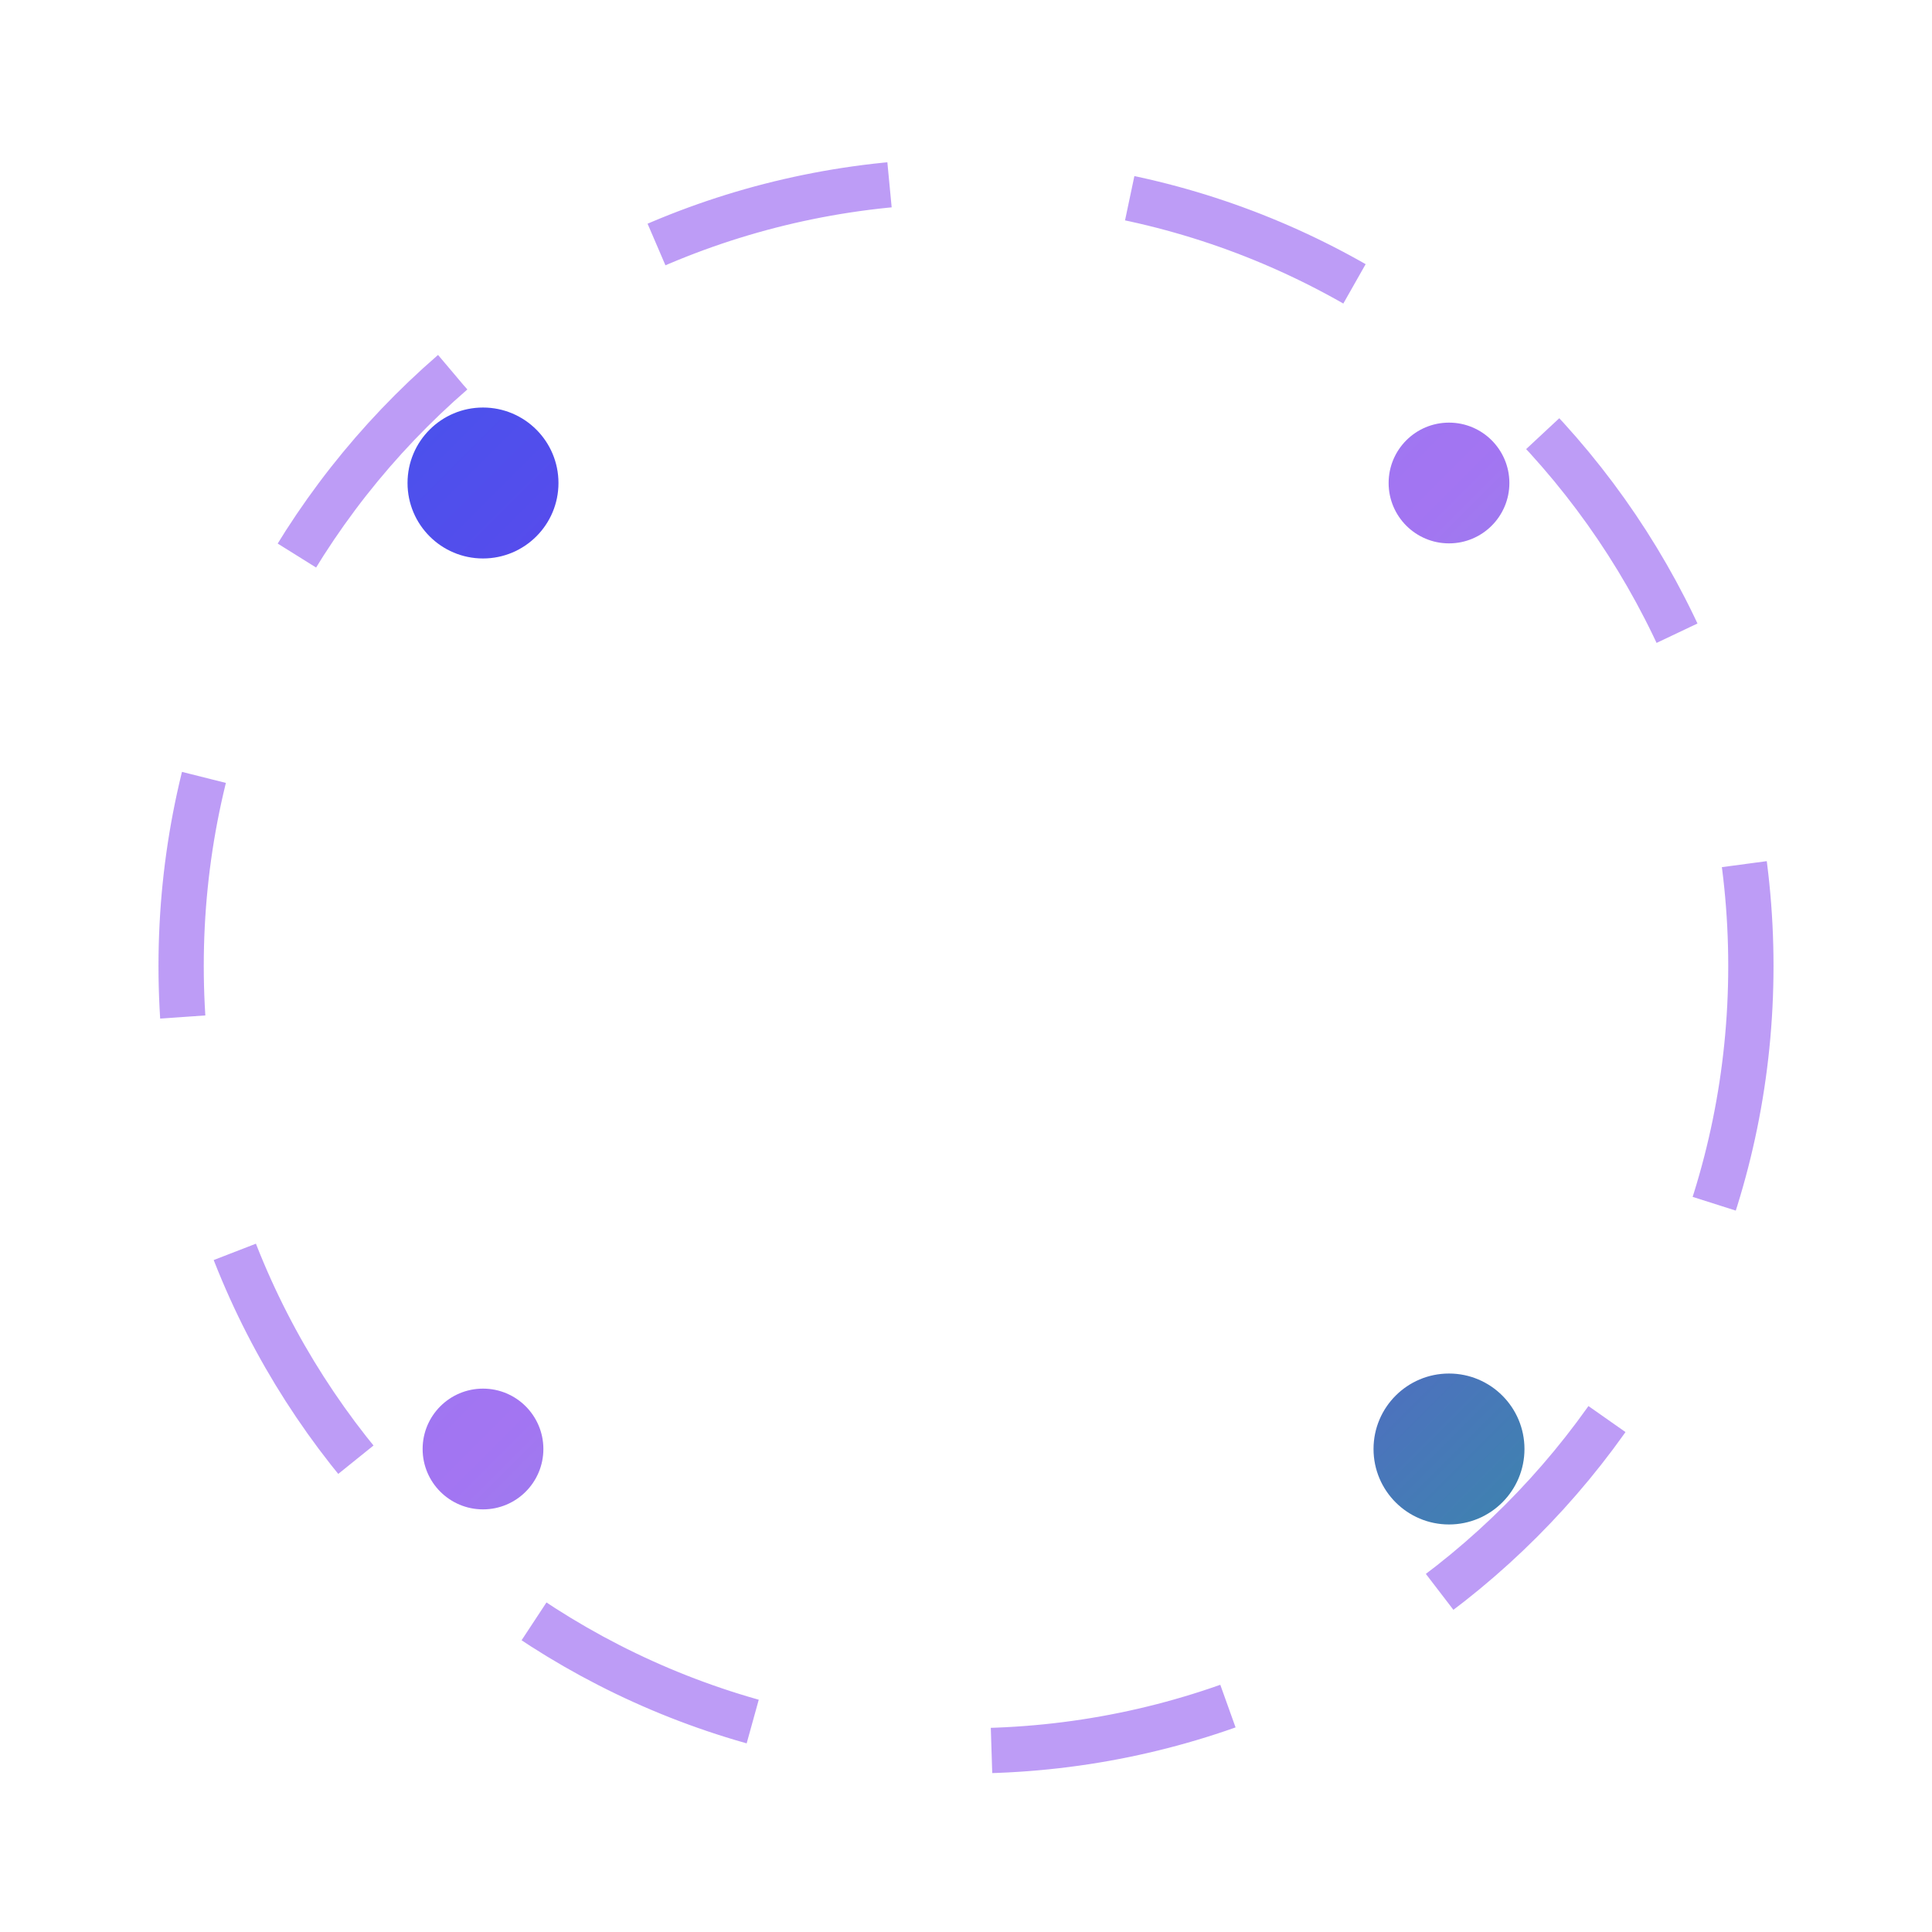
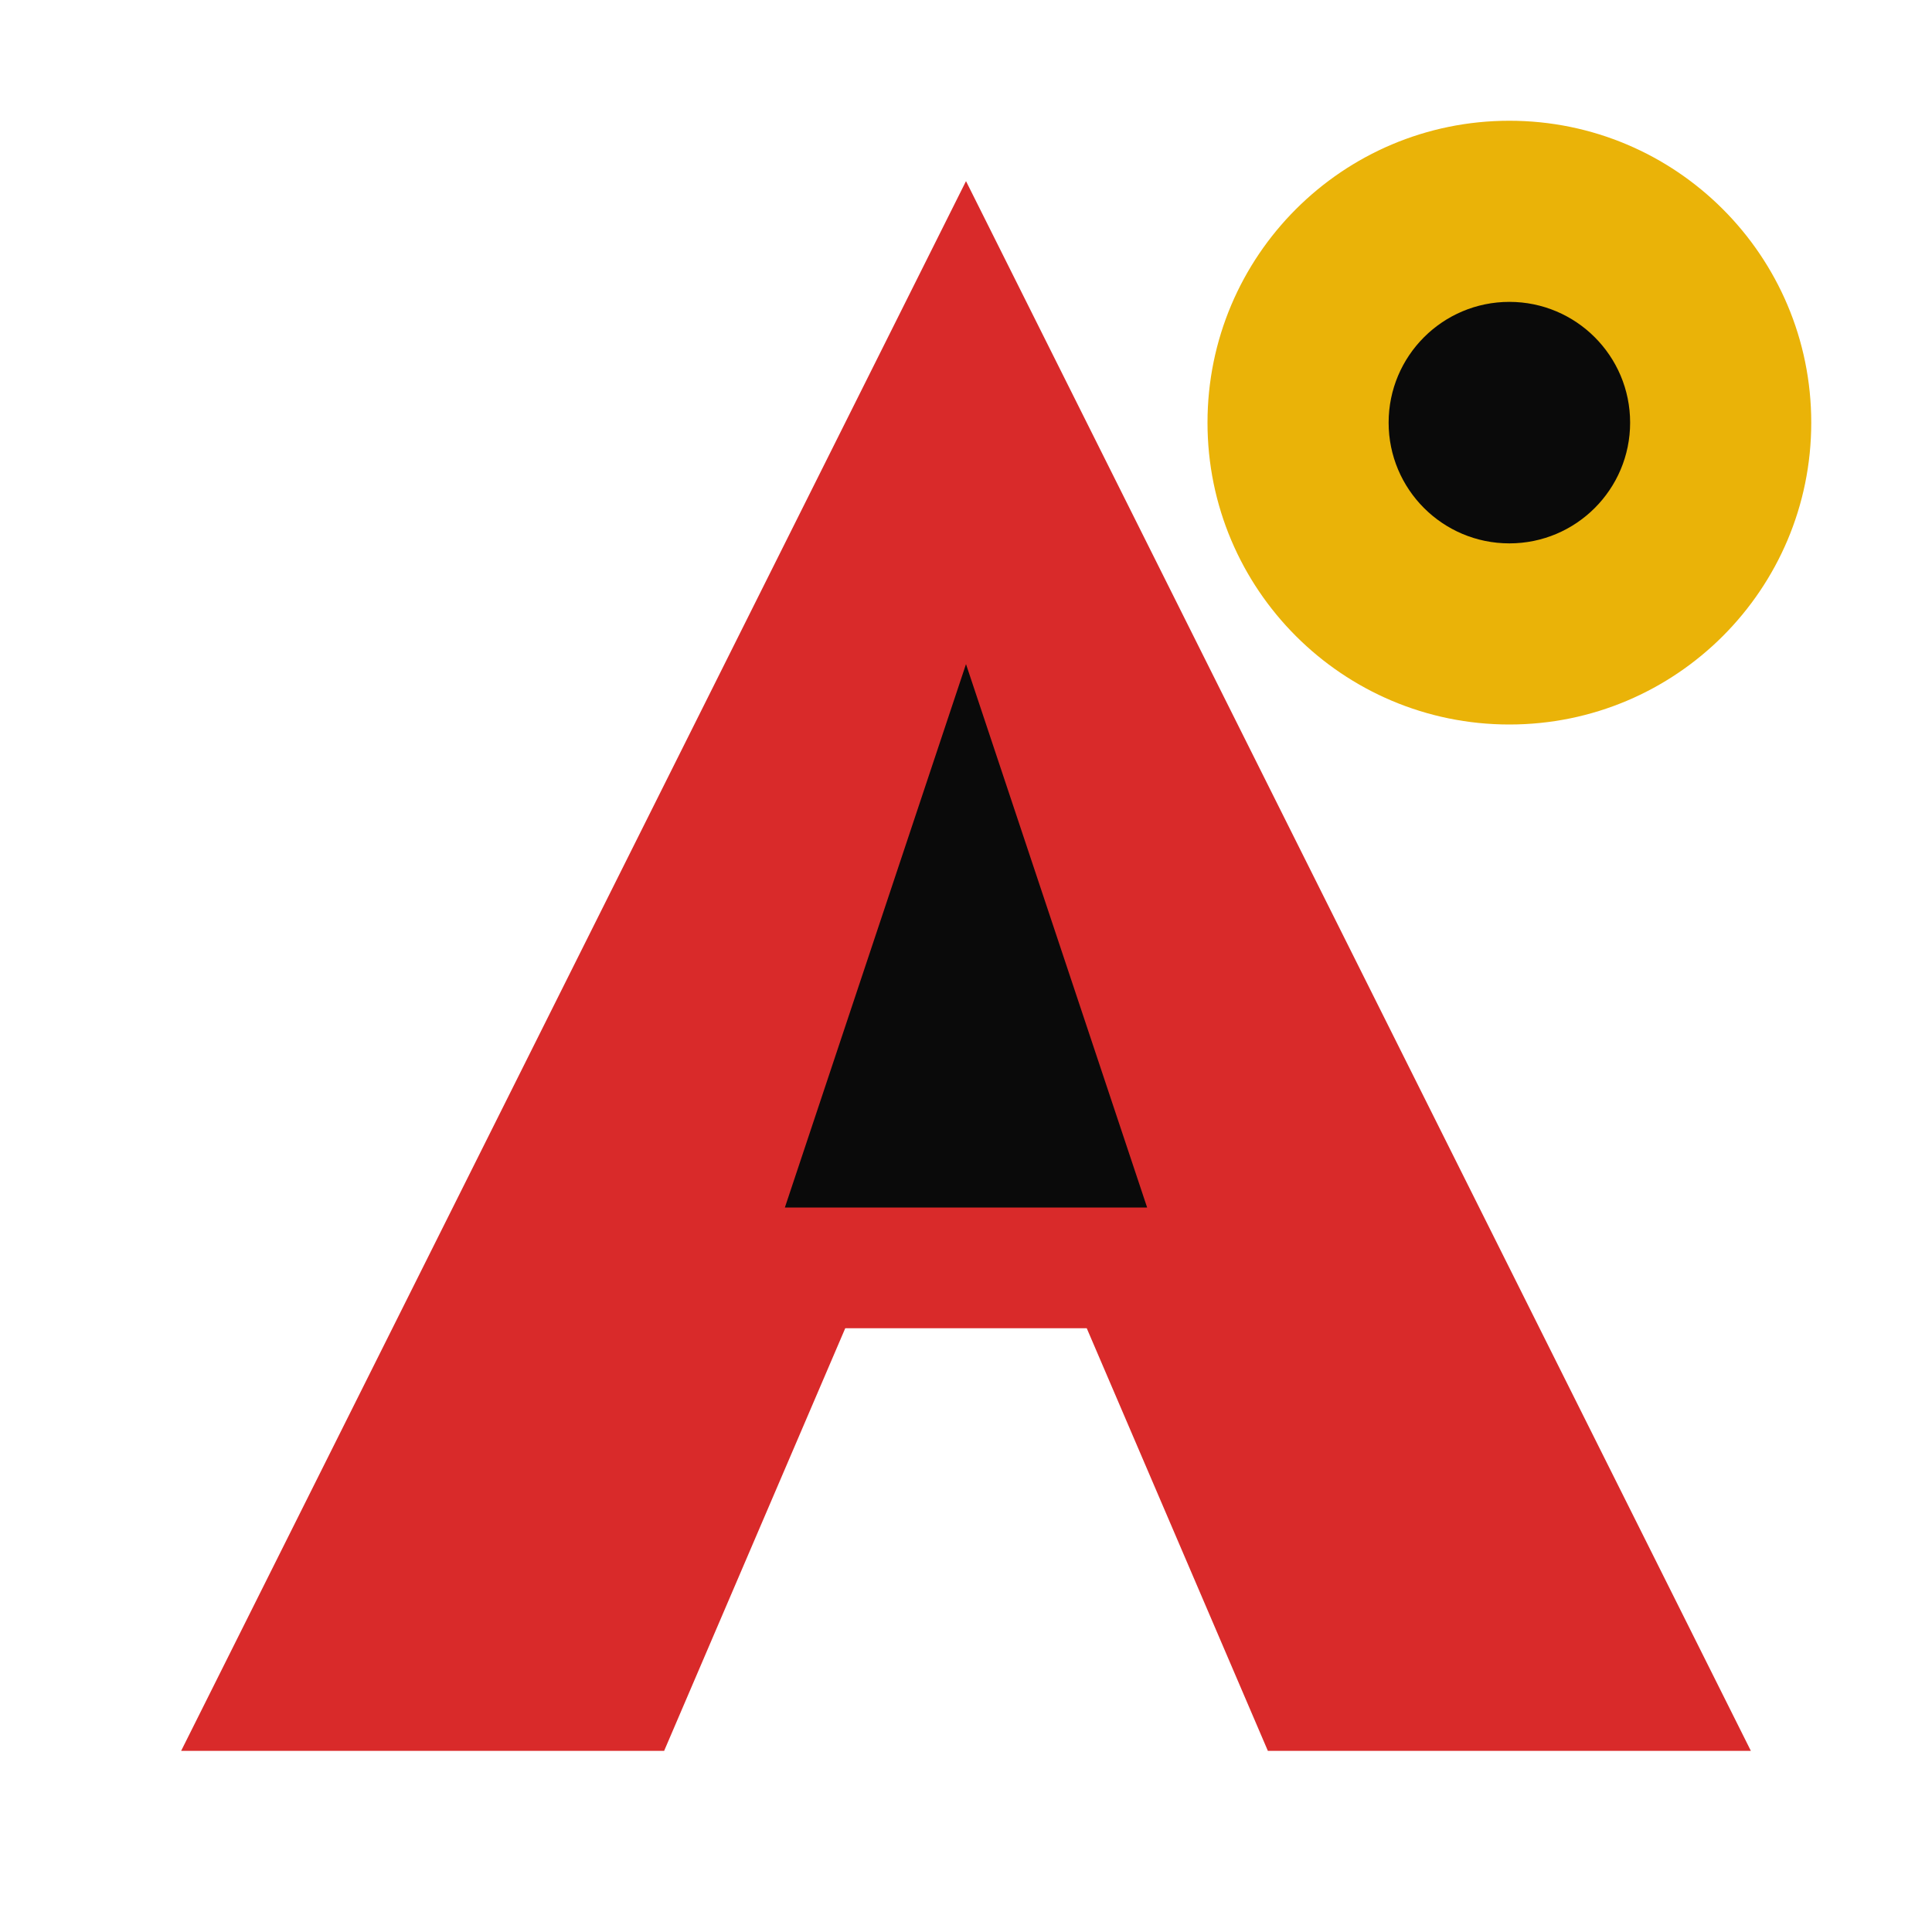
<svg xmlns="http://www.w3.org/2000/svg" viewBox="0 0 64 64" fill="none">
-   <defs>
-     <linearGradient id="logoGradient" x1="0" y1="0" x2="64" y2="64" gradientUnits="userSpaceOnUse">
-       <stop offset="0%" stop-color="#2563EB" />
-       <stop offset="50%" stop-color="#7C3AED" />
-       <stop offset="100%" stop-color="#10B981" />
-     </linearGradient>
-     <filter id="glow" x="-50%" y="-50%" width="200%" height="200%">
-       <feGaussianBlur stdDeviation="3" result="blur" />
-       <feMerge>
-         <feMergeIn in="blur" />
-         <feMergeIn in="SourceGraphic" />
-       </feMerge>
-     </filter>
-   </defs>
-   <circle cx="32" cy="32" r="30" stroke="url(#logoGradient)" stroke-width="2.5" filter="url(#glow)" />
-   <circle cx="32" cy="32" r="26" stroke="#7C3AED" stroke-width="1.5" stroke-dasharray="8 8" opacity="0.5" />
-   <g stroke="url(#logoGradient)" stroke-width="2" stroke-linecap="round" stroke-linejoin="round" filter="url(#glow)">
-     <path d="M20 32 Q16 28 18 24 Q20 20 24 20 Q28 20 30 24 Q32 28 28 32" />
-     <path d="M20 32 Q16 36 18 40 Q20 44 24 44 Q28 44 30 40 Q32 36 28 32" />
-     <path d="M44 32 Q48 28 46 24 Q44 20 40 20 Q36 20 34 24 Q32 28 36 32" />
-     <path d="M44 32 Q48 36 46 40 Q44 44 40 44 Q36 44 34 40 Q32 36 36 32" />
-     <path d="M28 28 L36 36 M28 36 L36 28" stroke-width="1.5" opacity="0.8" />
-     <circle cx="32" cy="32" r="3" fill="url(#logoGradient)" />
-   </g>
-   <g fill="url(#logoGradient)">
-     <circle cx="16" cy="16" r="2.5" />
-     <circle cx="48" cy="48" r="2.5" />
-     <circle cx="48" cy="16" r="2" opacity="0.7" />
-     <circle cx="16" cy="48" r="2" opacity="0.7" />
-   </g>
+   <polygon points="32,6 6,58 22,58 28,44 36,44 42,58 58,58" fill="#D92A2A" />
+   <polygon points="32,22 26,40 38,40" fill="#0A0A0A" />
+   <circle cx="50" cy="14" r="10" fill="#EAB308" />
+   <circle cx="50" cy="14" r="4" fill="#0A0A0A" />
</svg>
